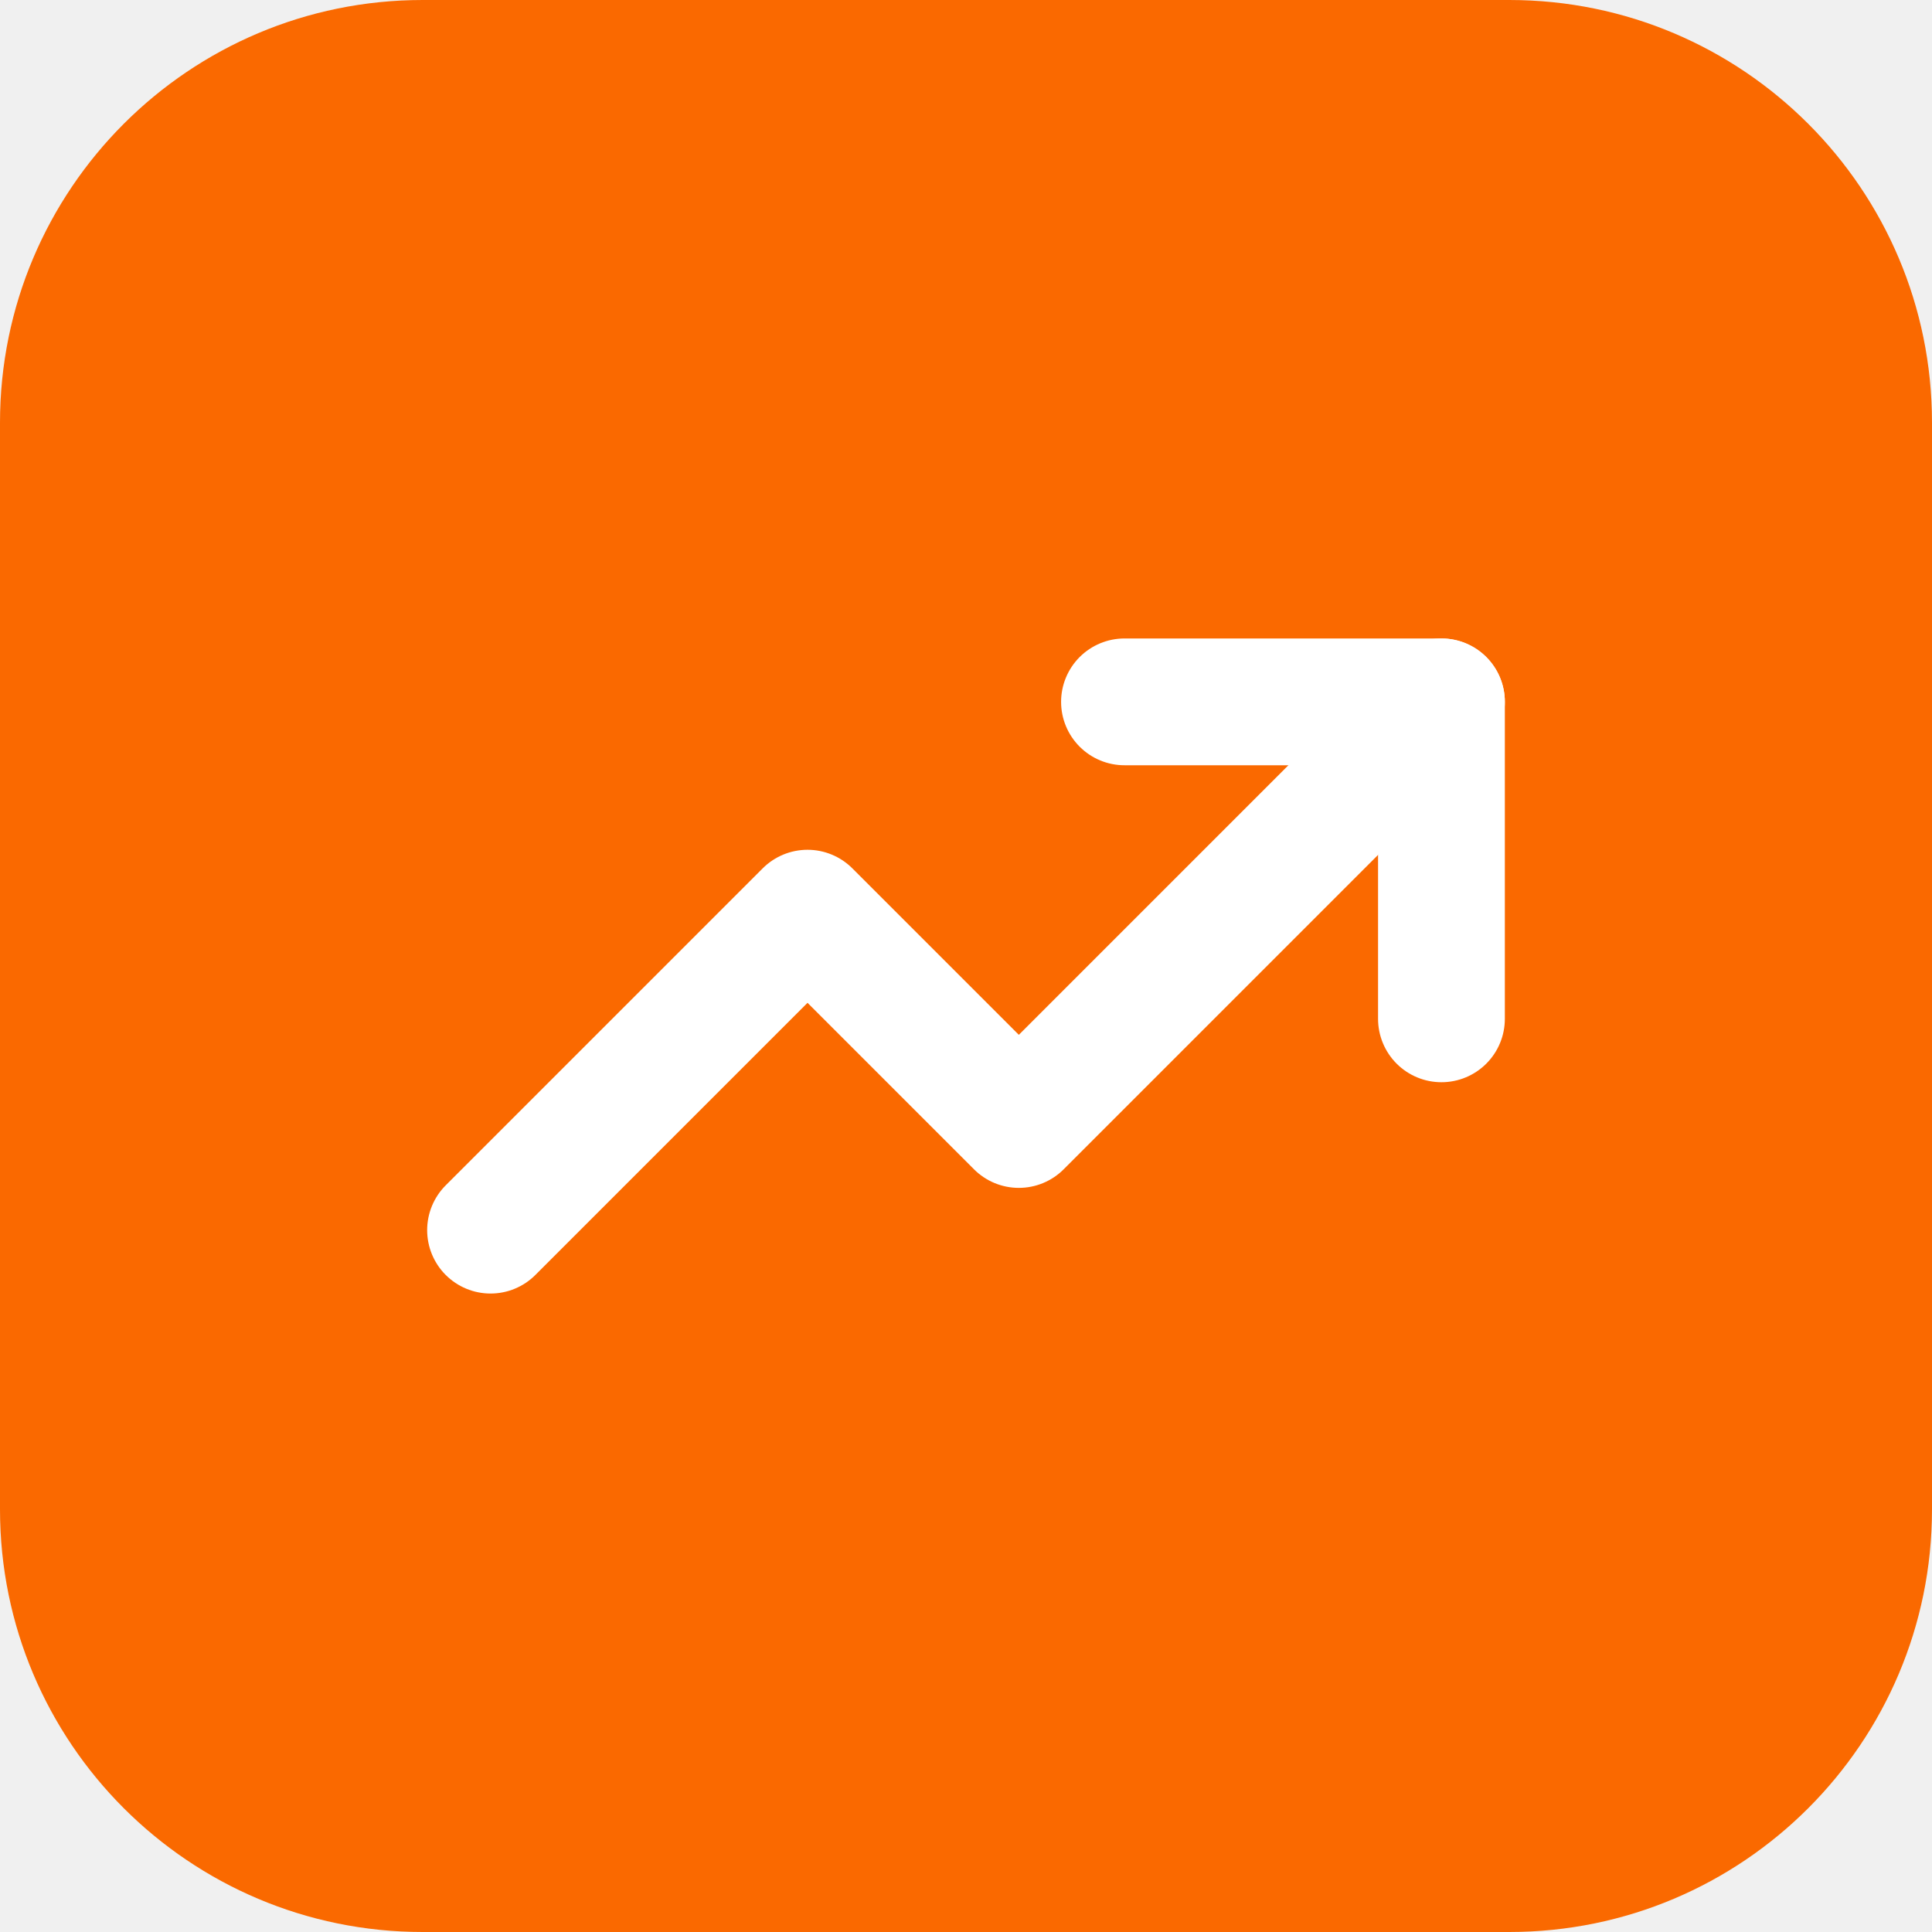
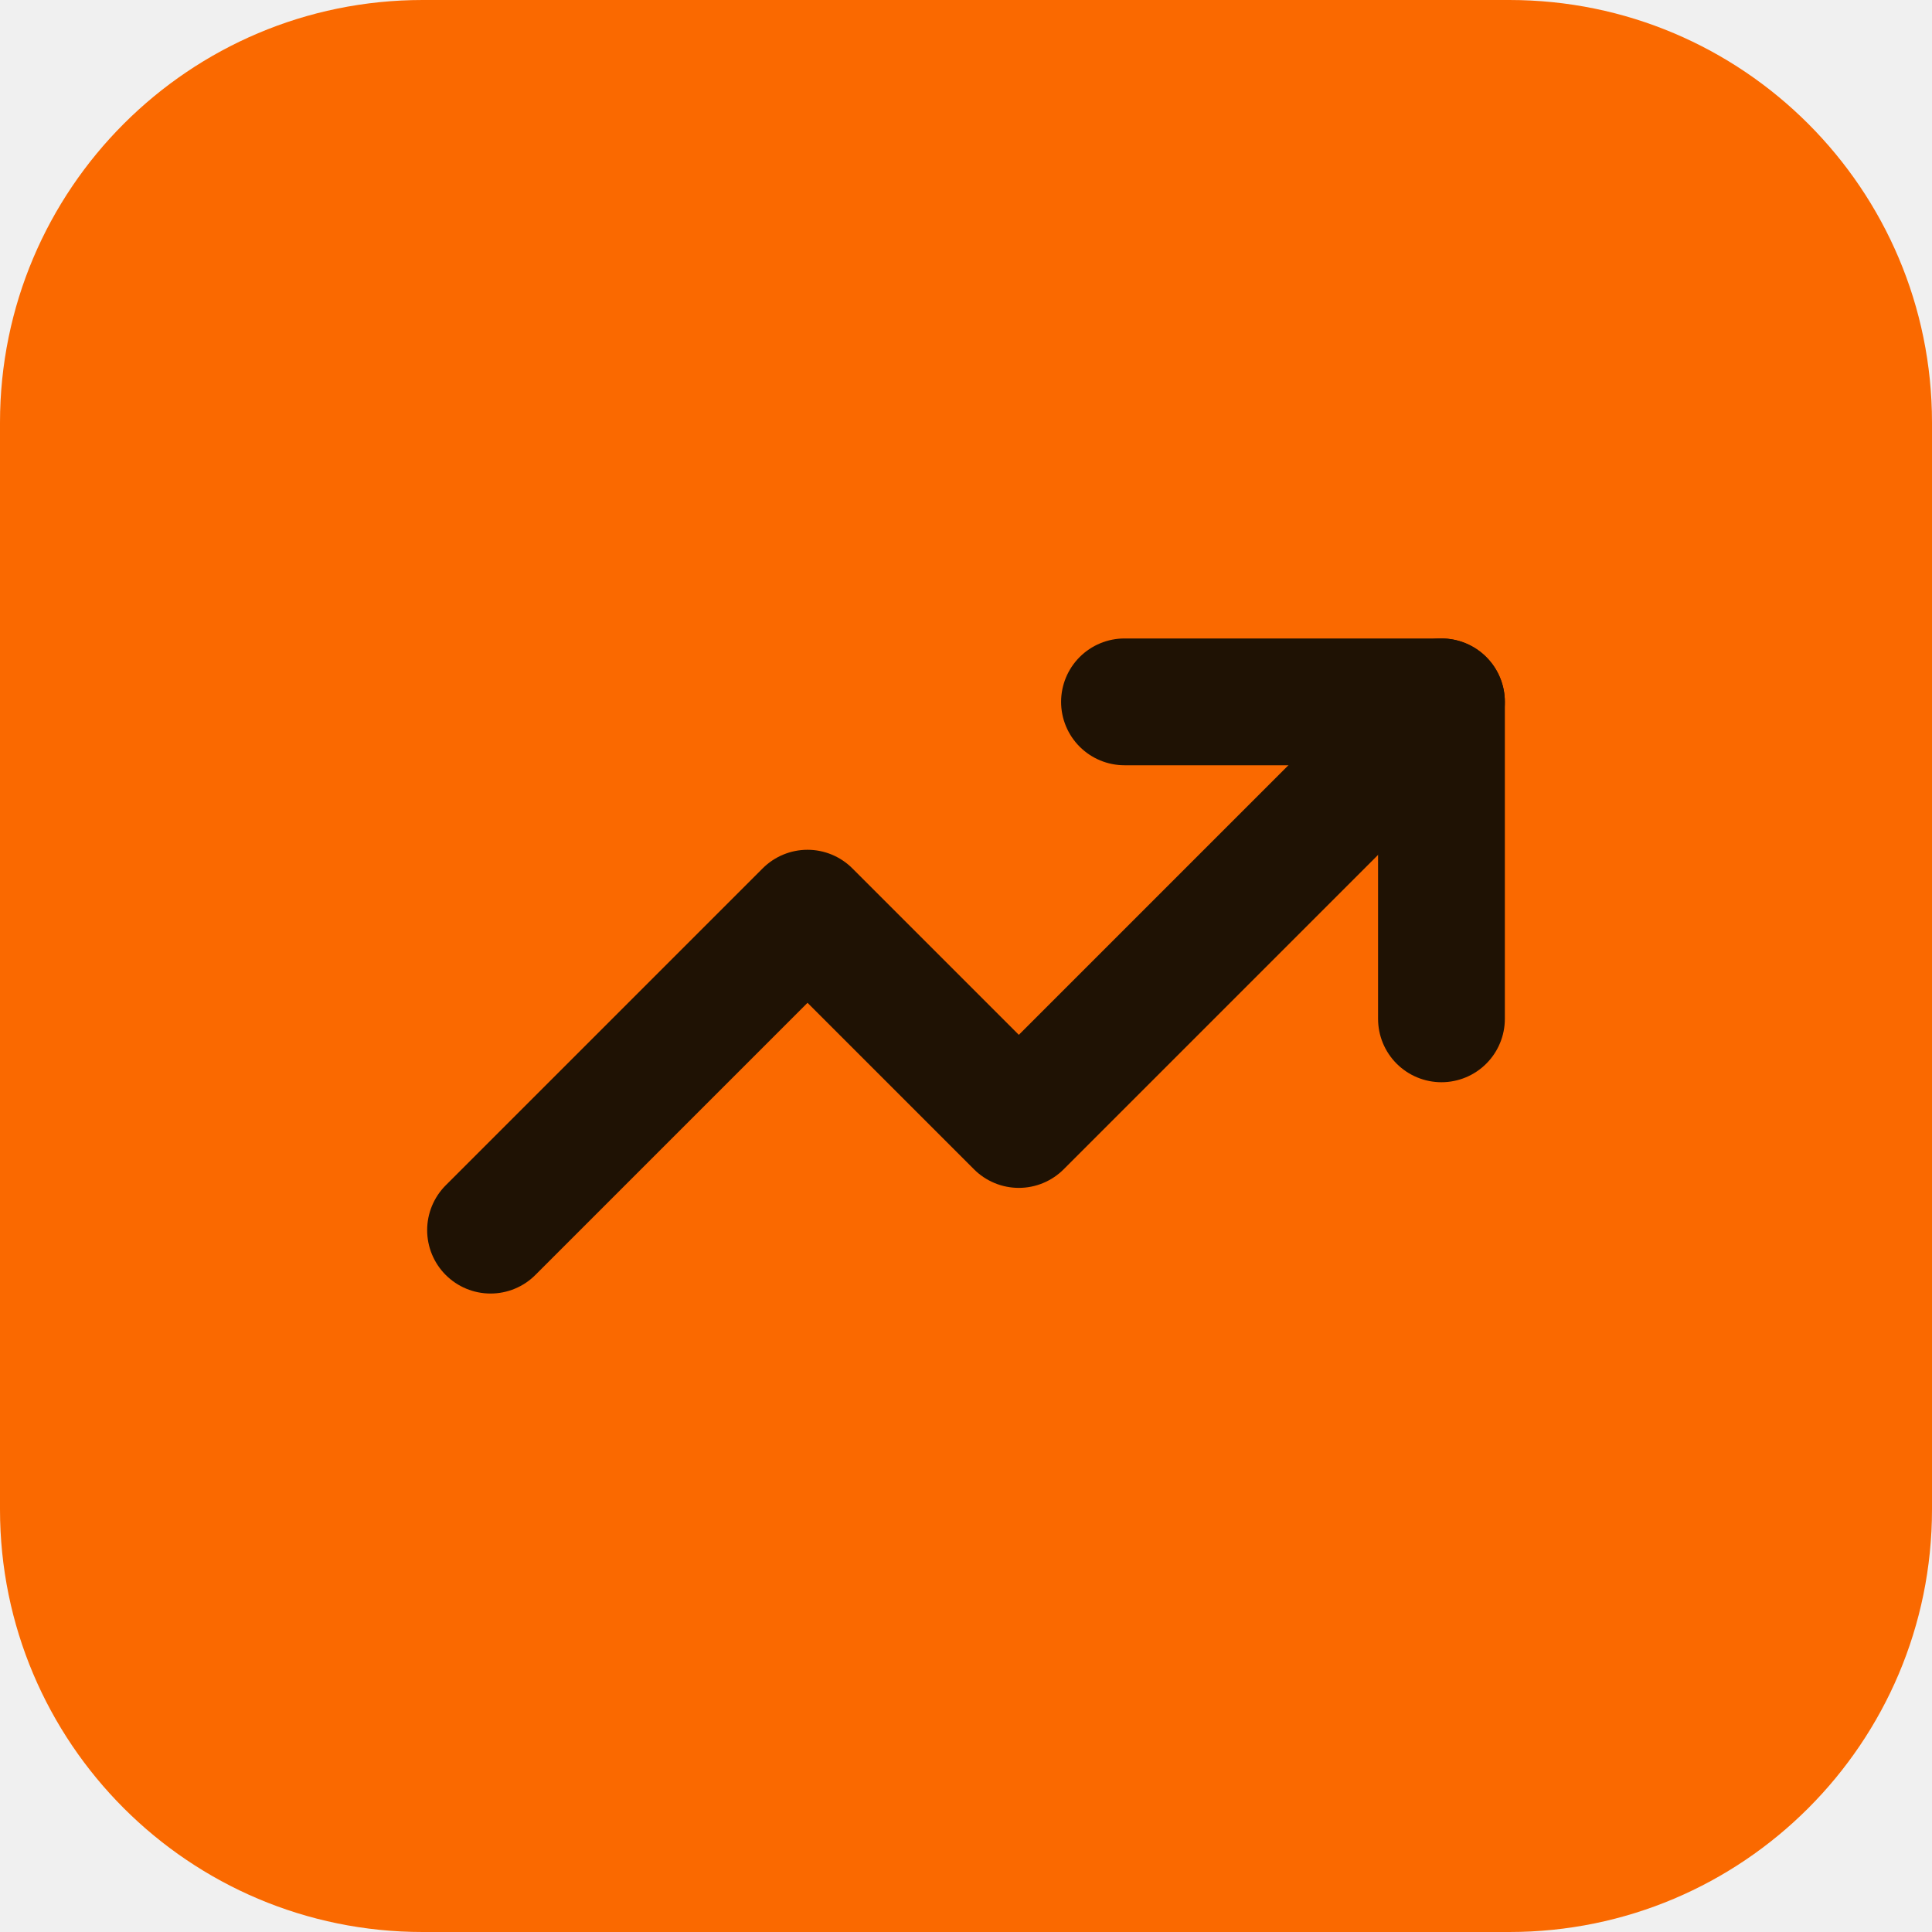
<svg xmlns="http://www.w3.org/2000/svg" viewBox="0 0 512 512">
  <rect width="512" height="512" rx="112" fill="#fa6900" />
-   <g transform="translate(256 256) scale(14) translate(-12 -12)" fill="none" stroke="#fff" stroke-width="2.4" stroke-linecap="round" stroke-linejoin="round">
+   <g transform="translate(256 256) scale(14) translate(-12 -12)" fill="none" stroke="#1f1204" stroke-width="2.4" stroke-linecap="round" stroke-linejoin="round">
    <path d="M3 17l6-6 4 4 8-8" />
    <path d="M15 7h6v6" />
  </g>
</svg>
